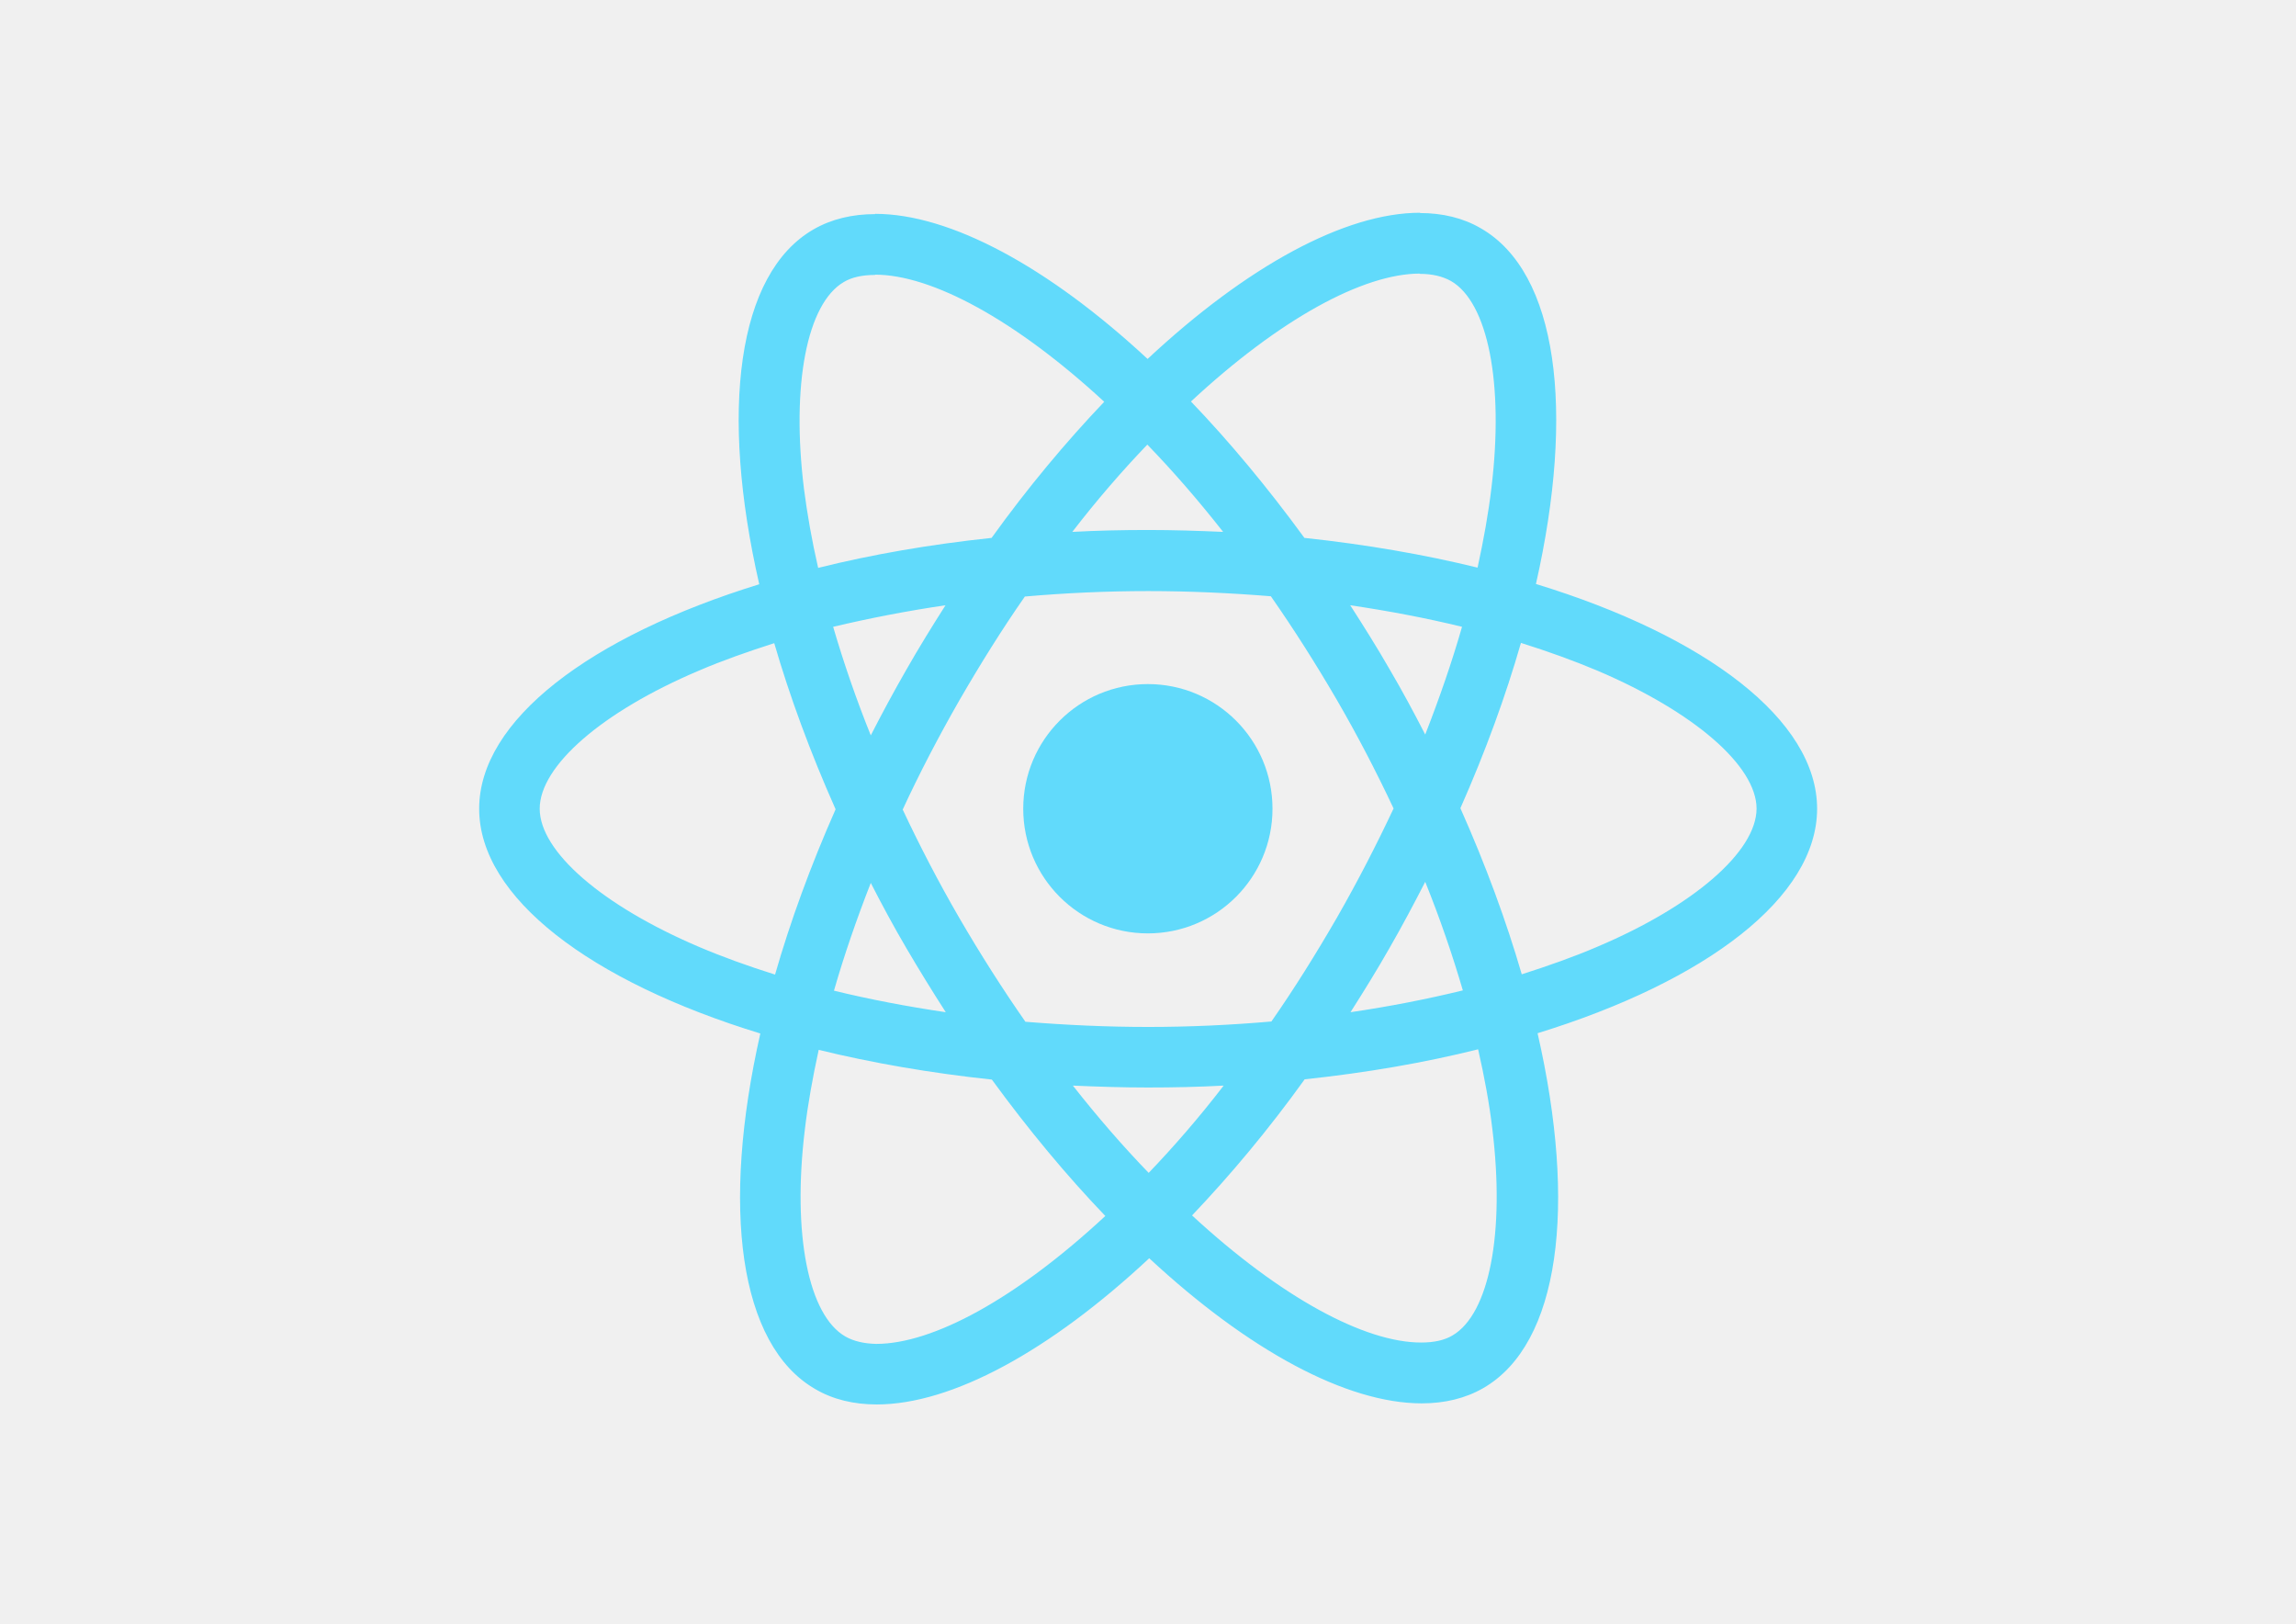
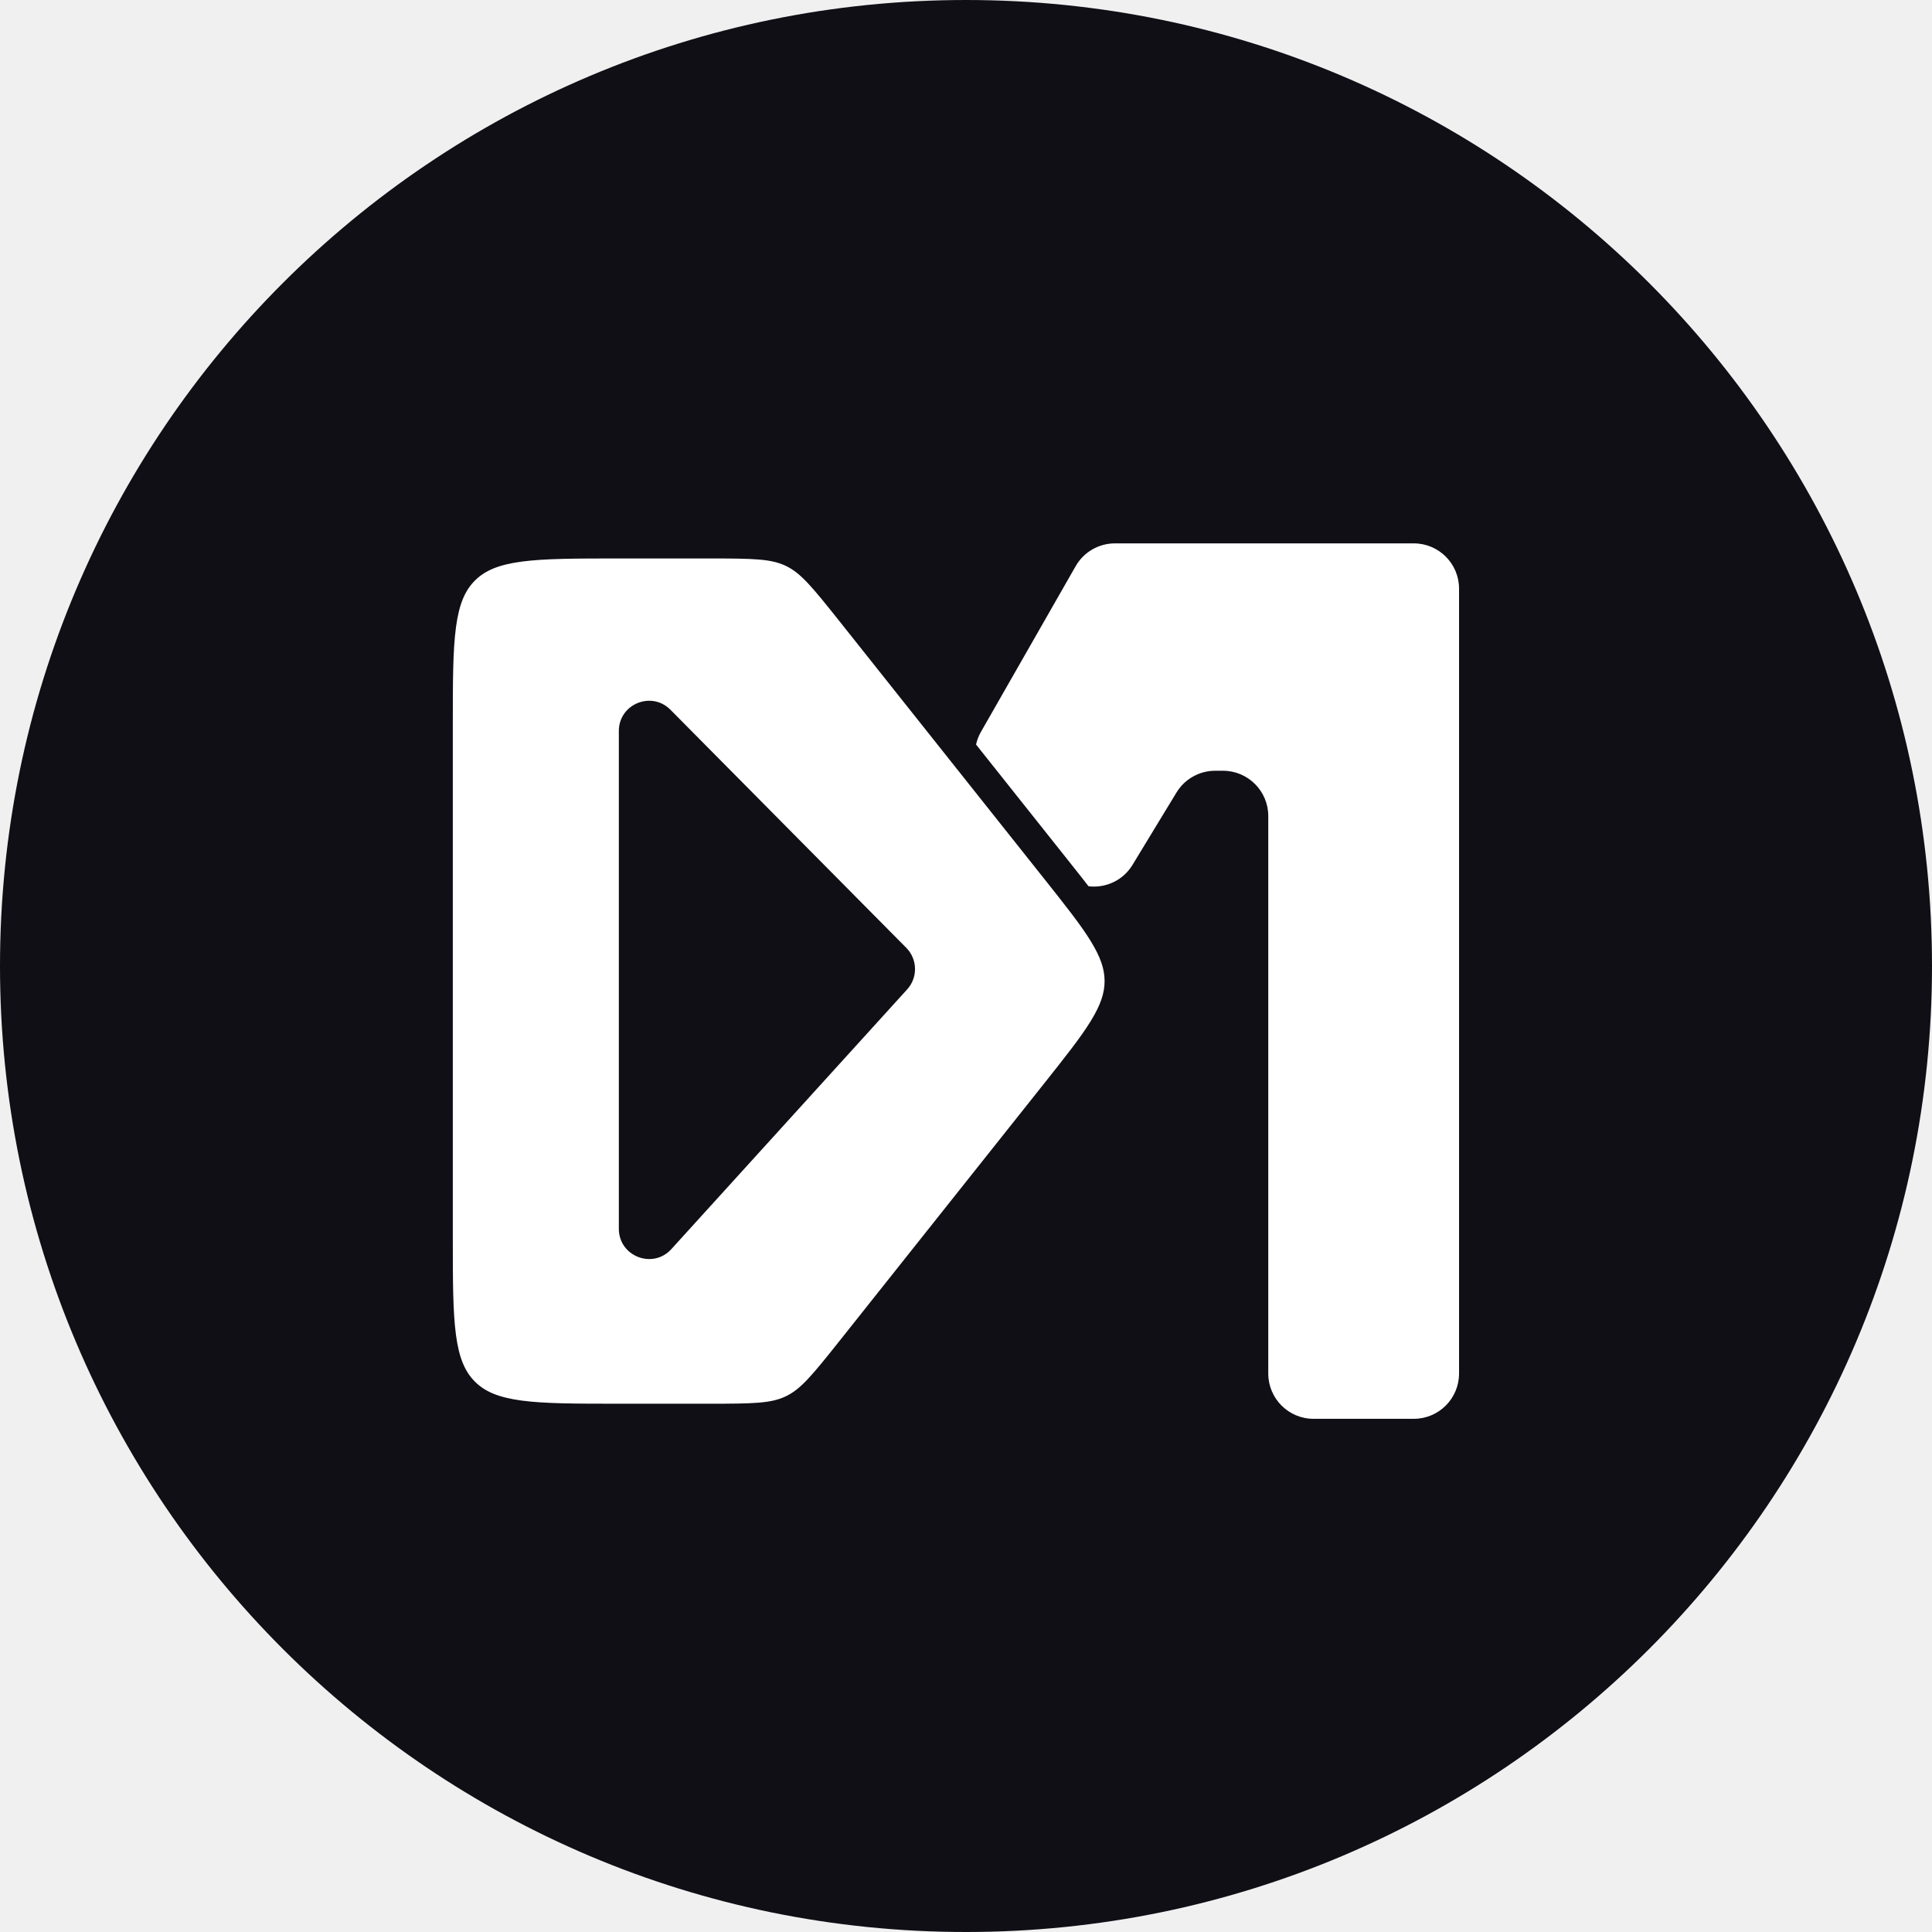
- <svg xmlns="http://www.w3.org/2000/svg" viewBox="0 0 841.9 595.3">
-   <g fill="#61DAFB">
-     <path d="M666.3 296.5c0-32.5-40.7-63.3-103.1-82.4 14.4-63.6 8-114.2-20.2-130.4-6.5-3.8-14.1-5.6-22.4-5.6v22.3c4.6 0 8.3.9 11.4 2.6 13.6 7.8 19.5 37.5 14.9 75.7-1.1 9.4-2.9 19.3-5.1 29.4-19.6-4.8-41-8.5-63.5-10.9-13.5-18.5-27.5-35.3-41.6-50 32.6-30.3 63.2-46.9 84-46.9V78c-27.5 0-63.5 19.6-99.9 53.6-36.4-33.8-72.4-53.2-99.9-53.2v22.3c20.7 0 51.4 16.5 84 46.6-14 14.7-28 31.4-41.3 49.9-22.6 2.4-44 6.1-63.6 11-2.3-10-4-19.7-5.2-29-4.7-38.2 1.1-67.9 14.6-75.8 3-1.8 6.9-2.6 11.5-2.6V78.5c-8.4 0-16 1.8-22.6 5.6-28.1 16.2-34.4 66.7-19.9 130.1-62.2 19.2-102.7 49.9-102.7 82.3 0 32.5 40.7 63.3 103.1 82.4-14.4 63.6-8 114.2 20.2 130.4 6.5 3.8 14.1 5.6 22.5 5.6 27.5 0 63.5-19.6 99.9-53.6 36.4 33.8 72.4 53.2 99.9 53.2 8.4 0 16-1.8 22.6-5.6 28.1-16.2 34.4-66.7 19.9-130.1 62-19.1 102.5-49.9 102.5-82.3zm-130.2-66.7c-3.7 12.9-8.3 26.2-13.5 39.5-4.1-8-8.4-16-13.1-24-4.6-8-9.5-15.8-14.4-23.4 14.2 2.1 27.9 4.7 41 7.9zm-45.8 106.5c-7.8 13.5-15.8 26.3-24.1 38.2-14.9 1.3-30 2-45.2 2-15.1 0-30.2-.7-45-1.9-8.3-11.9-16.4-24.6-24.2-38-7.6-13.1-14.5-26.4-20.8-39.8 6.2-13.4 13.2-26.8 20.7-39.9 7.8-13.5 15.8-26.3 24.1-38.2 14.9-1.3 30-2 45.2-2 15.1 0 30.2.7 45 1.9 8.3 11.9 16.4 24.6 24.2 38 7.6 13.1 14.5 26.4 20.8 39.8-6.3 13.4-13.2 26.8-20.7 39.9zm32.3-13c5.4 13.4 10 26.8 13.8 39.8-13.1 3.2-26.9 5.9-41.2 8 4.9-7.7 9.8-15.6 14.4-23.7 4.6-8 8.9-16.1 13-24.1zM421.2 430c-9.3-9.6-18.6-20.3-27.8-32 9 .4 18.2.7 27.5.7 9.4 0 18.7-.2 27.8-.7-9 11.7-18.3 22.4-27.5 32zm-74.4-58.9c-14.2-2.1-27.9-4.7-41-7.9 3.7-12.9 8.3-26.2 13.5-39.5 4.1 8 8.4 16 13.1 24 4.7 8 9.5 15.8 14.4 23.4zM420.7 163c9.3 9.6 18.6 20.3 27.8 32-9-.4-18.2-.7-27.5-.7-9.4 0-18.7.2-27.8.7 9-11.7 18.3-22.4 27.5-32zm-74 58.9c-4.9 7.7-9.8 15.6-14.4 23.7-4.6 8-8.9 16-13 24-5.4-13.4-10-26.8-13.8-39.8 13.1-3.1 26.9-5.8 41.2-7.9zm-90.5 125.2c-35.4-15.1-58.3-34.9-58.3-50.6 0-15.7 22.9-35.6 58.3-50.6 8.6-3.7 18-7 27.7-10.1 5.7 19.6 13.2 40 22.5 60.9-9.2 20.8-16.6 41.1-22.2 60.6-9.9-3.1-19.3-6.5-28-10.2zM310 490c-13.6-7.8-19.5-37.5-14.9-75.7 1.1-9.4 2.9-19.3 5.1-29.4 19.6 4.8 41 8.5 63.5 10.9 13.5 18.5 27.5 35.3 41.6 50-32.6 30.3-63.2 46.9-84 46.9-4.5-.1-8.3-1-11.3-2.7zm237.2-76.2c4.7 38.2-1.1 67.9-14.6 75.8-3 1.8-6.9 2.6-11.5 2.6-20.7 0-51.4-16.5-84-46.6 14-14.7 28-31.4 41.3-49.9 22.6-2.4 44-6.1 63.6-11 2.3 10.1 4.1 19.8 5.2 29.1zm38.5-66.7c-8.6 3.7-18 7-27.7 10.1-5.7-19.6-13.2-40-22.5-60.9 9.2-20.8 16.6-41.1 22.2-60.6 9.9 3.1 19.3 6.5 28.1 10.2 35.4 15.1 58.3 34.9 58.3 50.6-.1 15.7-23 35.6-58.4 50.6zM320.8 78.4z" />
-     <circle cx="420.9" cy="296.5" r="45.7" />
-     <path d="M520.5 78.1z" />
-   </g>
+ <svg xmlns="http://www.w3.org/2000/svg" width="64" height="64" viewBox="0 0 64 64" fill="none">
+   <circle cx="32" cy="32" r="32" fill="#110F16" />
+   <path d="M43.513 47H46.833C47.662 47 48.333 46.328 48.333 45.5V19.5C48.333 18.672 47.662 18 46.833 18H36.934C36.396 18 35.899 18.288 35.632 18.756L32.495 24.244C32.183 24.792 32.245 25.476 32.653 25.957L35.09 28.838C35.752 29.62 36.986 29.524 37.517 28.648L38.972 26.254C39.244 25.806 39.73 25.532 40.254 25.532H40.513C41.341 25.532 42.013 26.204 42.013 27.032V45.5C42.013 46.328 42.684 47 43.513 47Z" fill="white" />
+   <path fill-rule="evenodd" clip-rule="evenodd" d="M14.5 24V41C14.5 43.828 14.5 45.243 15.379 46.121C16.257 47 17.672 47 20.5 47H23.502C24.924 47 25.636 47 26.254 46.702C26.871 46.404 27.314 45.847 28.199 44.733L28.199 44.733L28.199 44.733L34.956 36.233L34.956 36.233C36.379 34.443 37.091 33.547 37.091 32.5C37.091 31.453 36.379 30.558 34.956 28.767L28.199 20.267C27.314 19.153 26.871 18.596 26.254 18.298C25.636 18 24.924 18 23.502 18H20.5C17.672 18 16.257 18 15.379 18.879C14.5 19.757 14.5 21.172 14.5 24ZM21 24.215V40.705C21 41.163 21.563 41.38 21.87 41.041L29.681 32.438C29.86 32.241 29.853 31.939 29.666 31.75L21.855 23.863C21.541 23.546 21 23.769 21 24.215Z" fill="white" />
+   <path d="M26.254 46.702L26.036 46.252L26.036 46.252L26.254 46.702ZM28.199 44.733L28.591 45.045L28.599 45.033L28.199 44.733ZM28.199 44.733L28.599 45.033L28.607 45.022L28.615 45.011L28.199 44.733ZM28.199 44.733L27.808 44.422L27.795 44.439L27.783 44.456L28.199 44.733ZM34.956 36.233L34.602 35.88L34.582 35.9L34.564 35.922L34.956 36.233ZM34.956 36.233L35.309 36.587L35.329 36.567L35.347 36.545L34.956 36.233ZM34.956 28.767L35.347 28.455L35.347 28.455L34.956 28.767ZM28.199 20.267L28.59 19.955L28.59 19.955L28.199 20.267ZM21.87 41.041L21.5 40.705L21.5 40.705L21.87 41.041ZM29.681 32.438L29.311 32.102L29.311 32.102L29.681 32.438ZM29.666 31.75L30.022 31.398L30.022 31.398L29.666 31.75ZM21.855 23.863L22.21 23.512L22.21 23.512L21.855 23.863ZM15 41V24H14V41H15ZM15.732 45.768C15.401 45.437 15.208 44.987 15.105 44.225C15.001 43.449 15 42.428 15 41H14C14 42.4 13.999 43.5 14.114 44.358C14.232 45.231 14.477 45.927 15.025 46.475L15.732 45.768ZM20.5 46.5C19.072 46.5 18.051 46.499 17.275 46.395C16.513 46.292 16.063 46.099 15.732 45.768L15.025 46.475C15.573 47.023 16.269 47.268 17.142 47.386C18 47.501 19.1 47.5 20.5 47.5V46.5ZM23.502 46.5H20.5V47.5H23.502V46.5ZM26.036 46.252C25.546 46.488 24.973 46.5 23.502 46.5V47.5C24.876 47.5 25.726 47.512 26.471 47.152L26.036 46.252ZM27.808 44.422C26.892 45.574 26.527 46.015 26.036 46.252L26.471 47.152C27.216 46.793 27.735 46.12 28.59 45.045L27.808 44.422ZM27.799 44.434L27.799 44.434L28.599 45.033L28.599 45.033L27.799 44.434ZM27.783 44.456L27.783 44.456L28.615 45.011L28.615 45.011L27.783 44.456ZM34.564 35.922L27.808 44.422L28.59 45.045L35.347 36.545L34.564 35.922ZM34.602 35.88L34.602 35.88L35.309 36.587L35.309 36.587L34.602 35.88ZM36.591 32.5C36.591 32.897 36.46 33.29 36.131 33.826C35.795 34.373 35.283 35.017 34.564 35.922L35.347 36.545C36.051 35.659 36.608 34.96 36.983 34.35C37.365 33.728 37.591 33.15 37.591 32.5H36.591ZM34.564 29.078C35.283 29.983 35.795 30.627 36.131 31.174C36.46 31.71 36.591 32.103 36.591 32.5H37.591C37.591 31.85 37.365 31.272 36.983 30.65C36.608 30.04 36.051 29.341 35.347 28.455L34.564 29.078ZM27.808 20.578L34.564 29.078L35.347 28.455L28.59 19.955L27.808 20.578ZM26.036 18.748C26.527 18.985 26.892 19.426 27.808 20.578L28.59 19.955C27.735 18.88 27.216 18.207 26.471 17.848L26.036 18.748ZM23.502 18.5C24.973 18.5 25.546 18.512 26.036 18.748L26.471 17.848C25.726 17.488 24.876 17.5 23.502 17.5V18.5ZM20.5 18.5H23.502V17.5H20.5V18.5ZM15.732 19.232C16.063 18.901 16.513 18.708 17.275 18.605C18.051 18.501 19.072 18.5 20.5 18.5V17.5C19.1 17.5 18 17.499 17.142 17.614C16.269 17.732 15.573 17.977 15.025 18.525L15.732 19.232ZM15 24C15 22.572 15.001 21.551 15.105 20.775C15.208 20.013 15.401 19.563 15.732 19.232L15.025 18.525C14.477 19.073 14.232 19.769 14.114 20.642C13.999 21.5 14 22.6 14 24H15ZM21.5 40.705V24.215H20.5V40.705H21.5ZM21.5 40.705L21.5 40.705H20.5C20.5 41.62 21.626 42.055 22.24 41.378L21.5 40.705ZM29.311 32.102L21.5 40.705L22.24 41.378L30.052 32.774L29.311 32.102ZM29.311 32.102L29.311 32.102L30.052 32.774C30.409 32.38 30.396 31.776 30.022 31.398L29.311 32.102ZM21.5 24.215L29.311 32.102L30.022 31.398L22.21 23.512L21.5 24.215ZM21.5 24.215L21.5 24.215L22.21 23.512C21.582 22.877 20.5 23.322 20.5 24.215H21.5Z" fill="#110F16" />
</svg>
